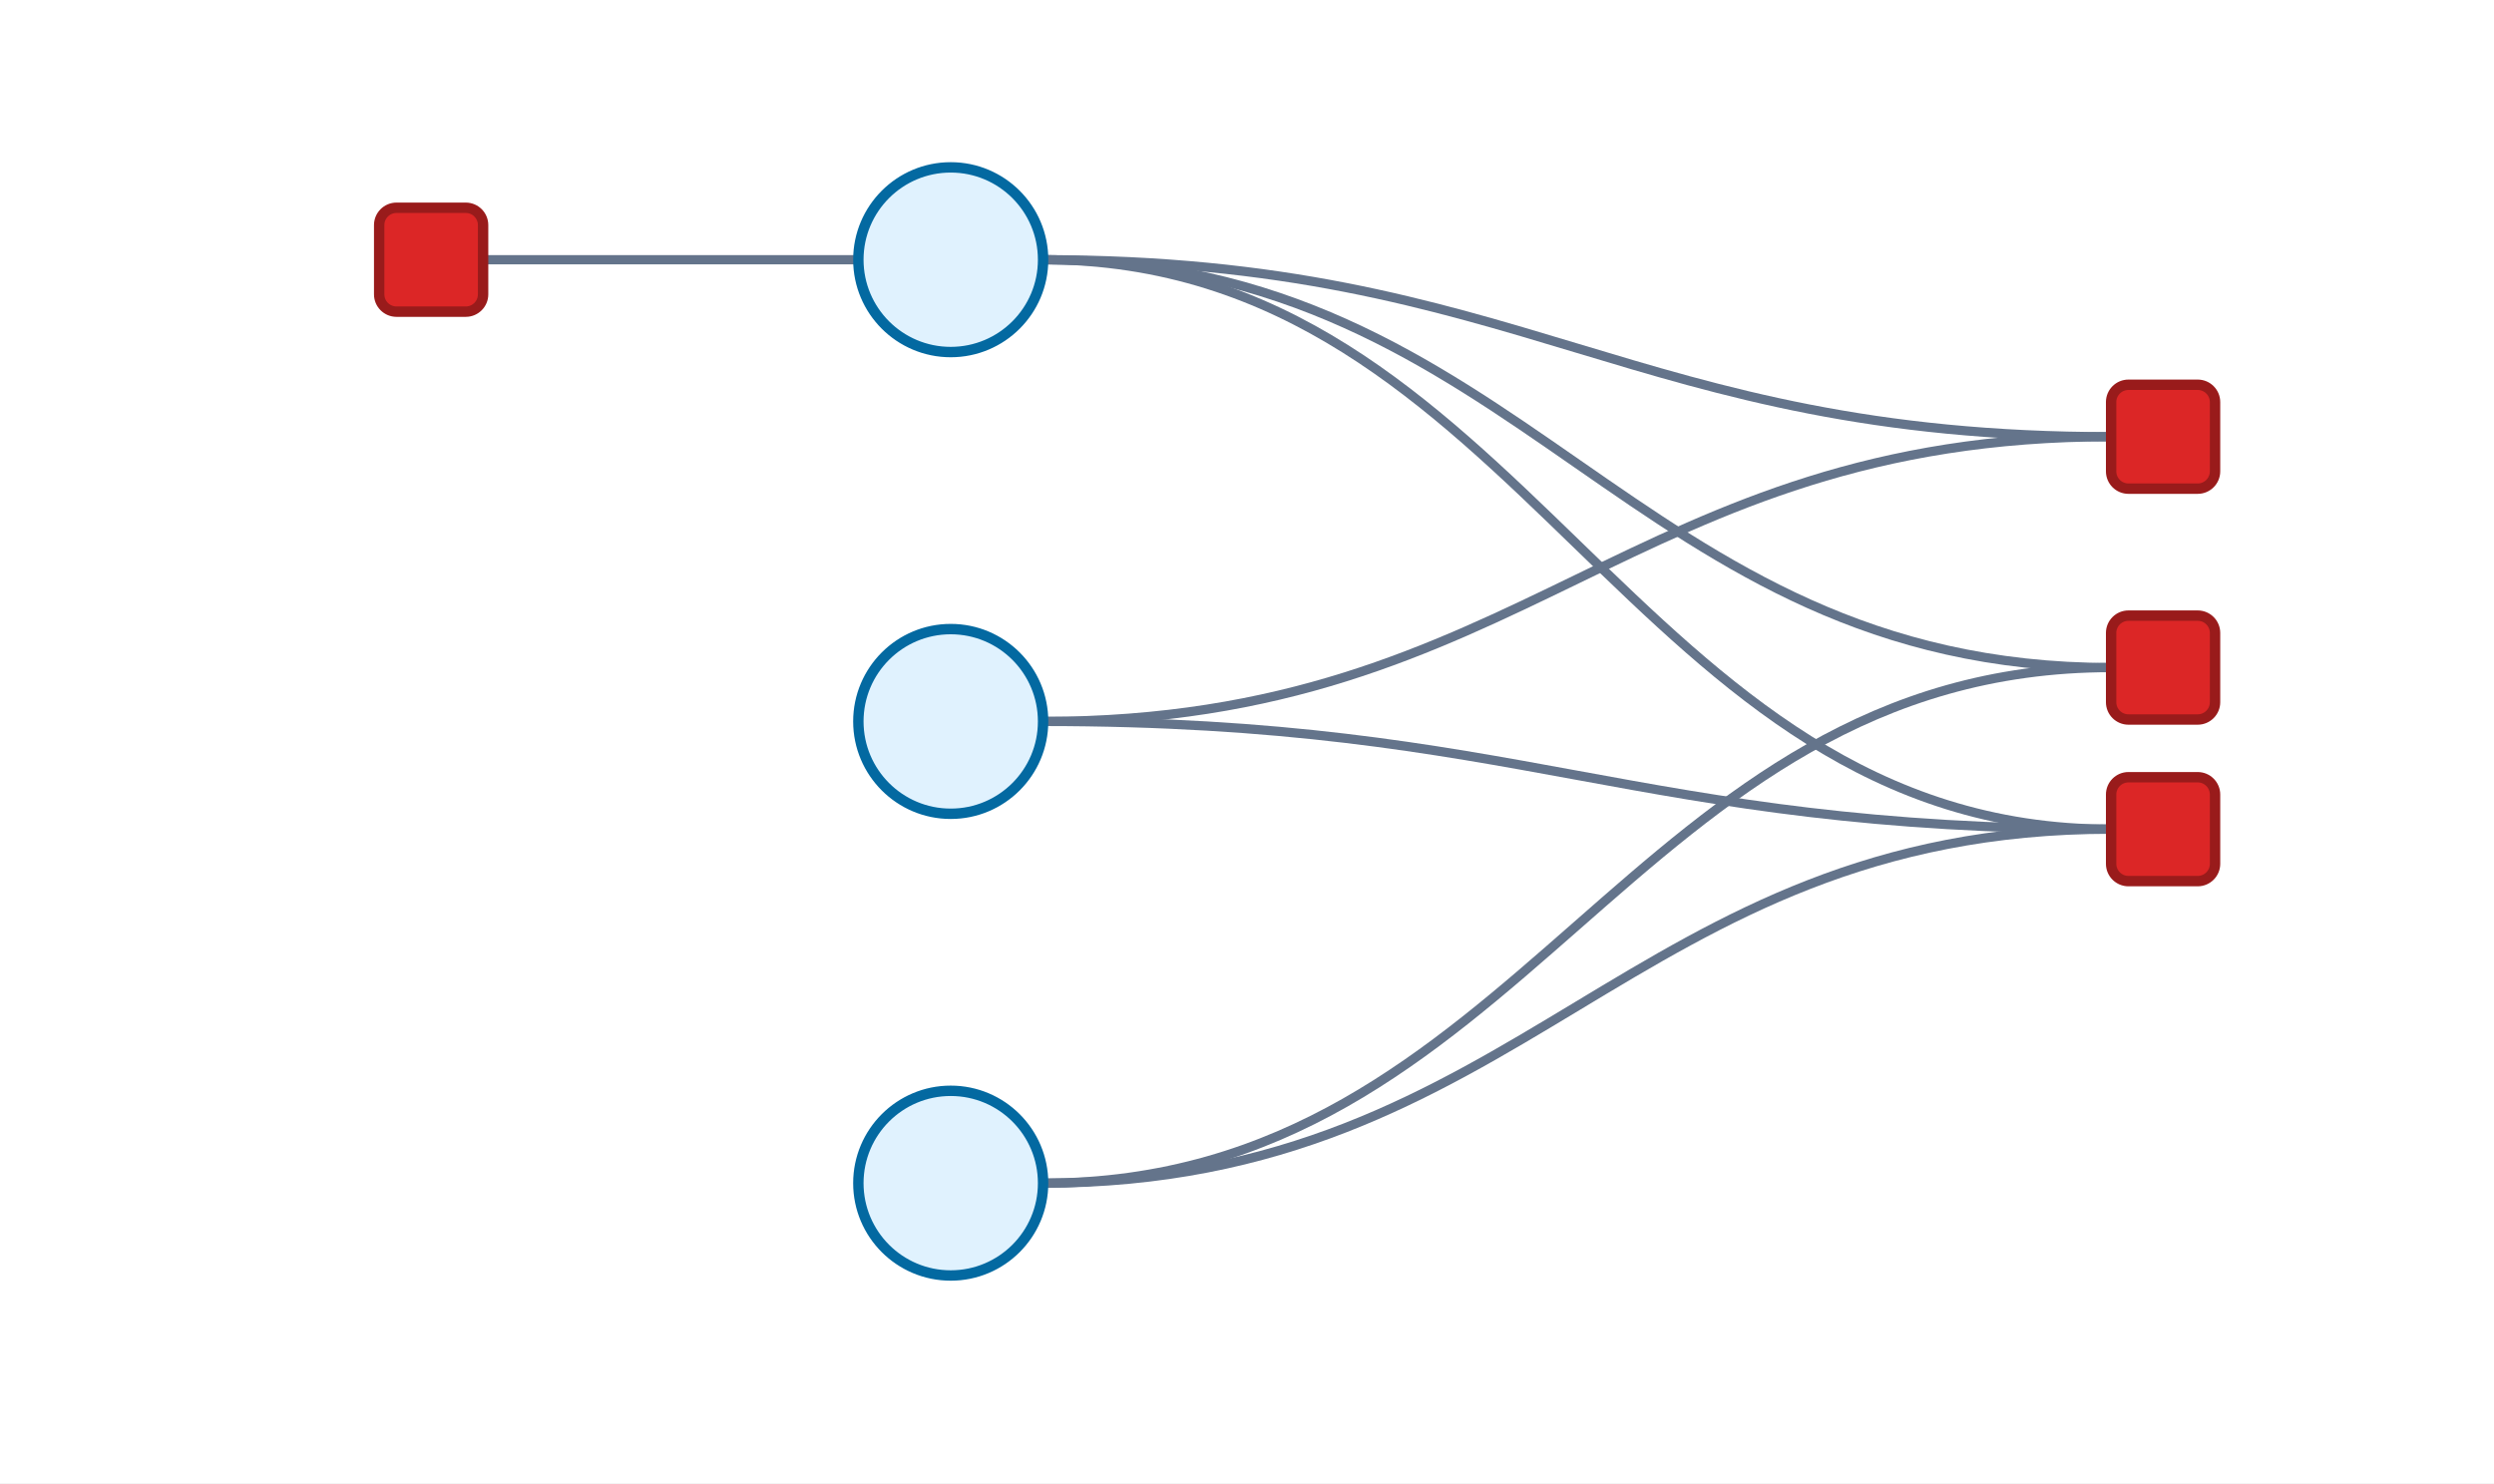
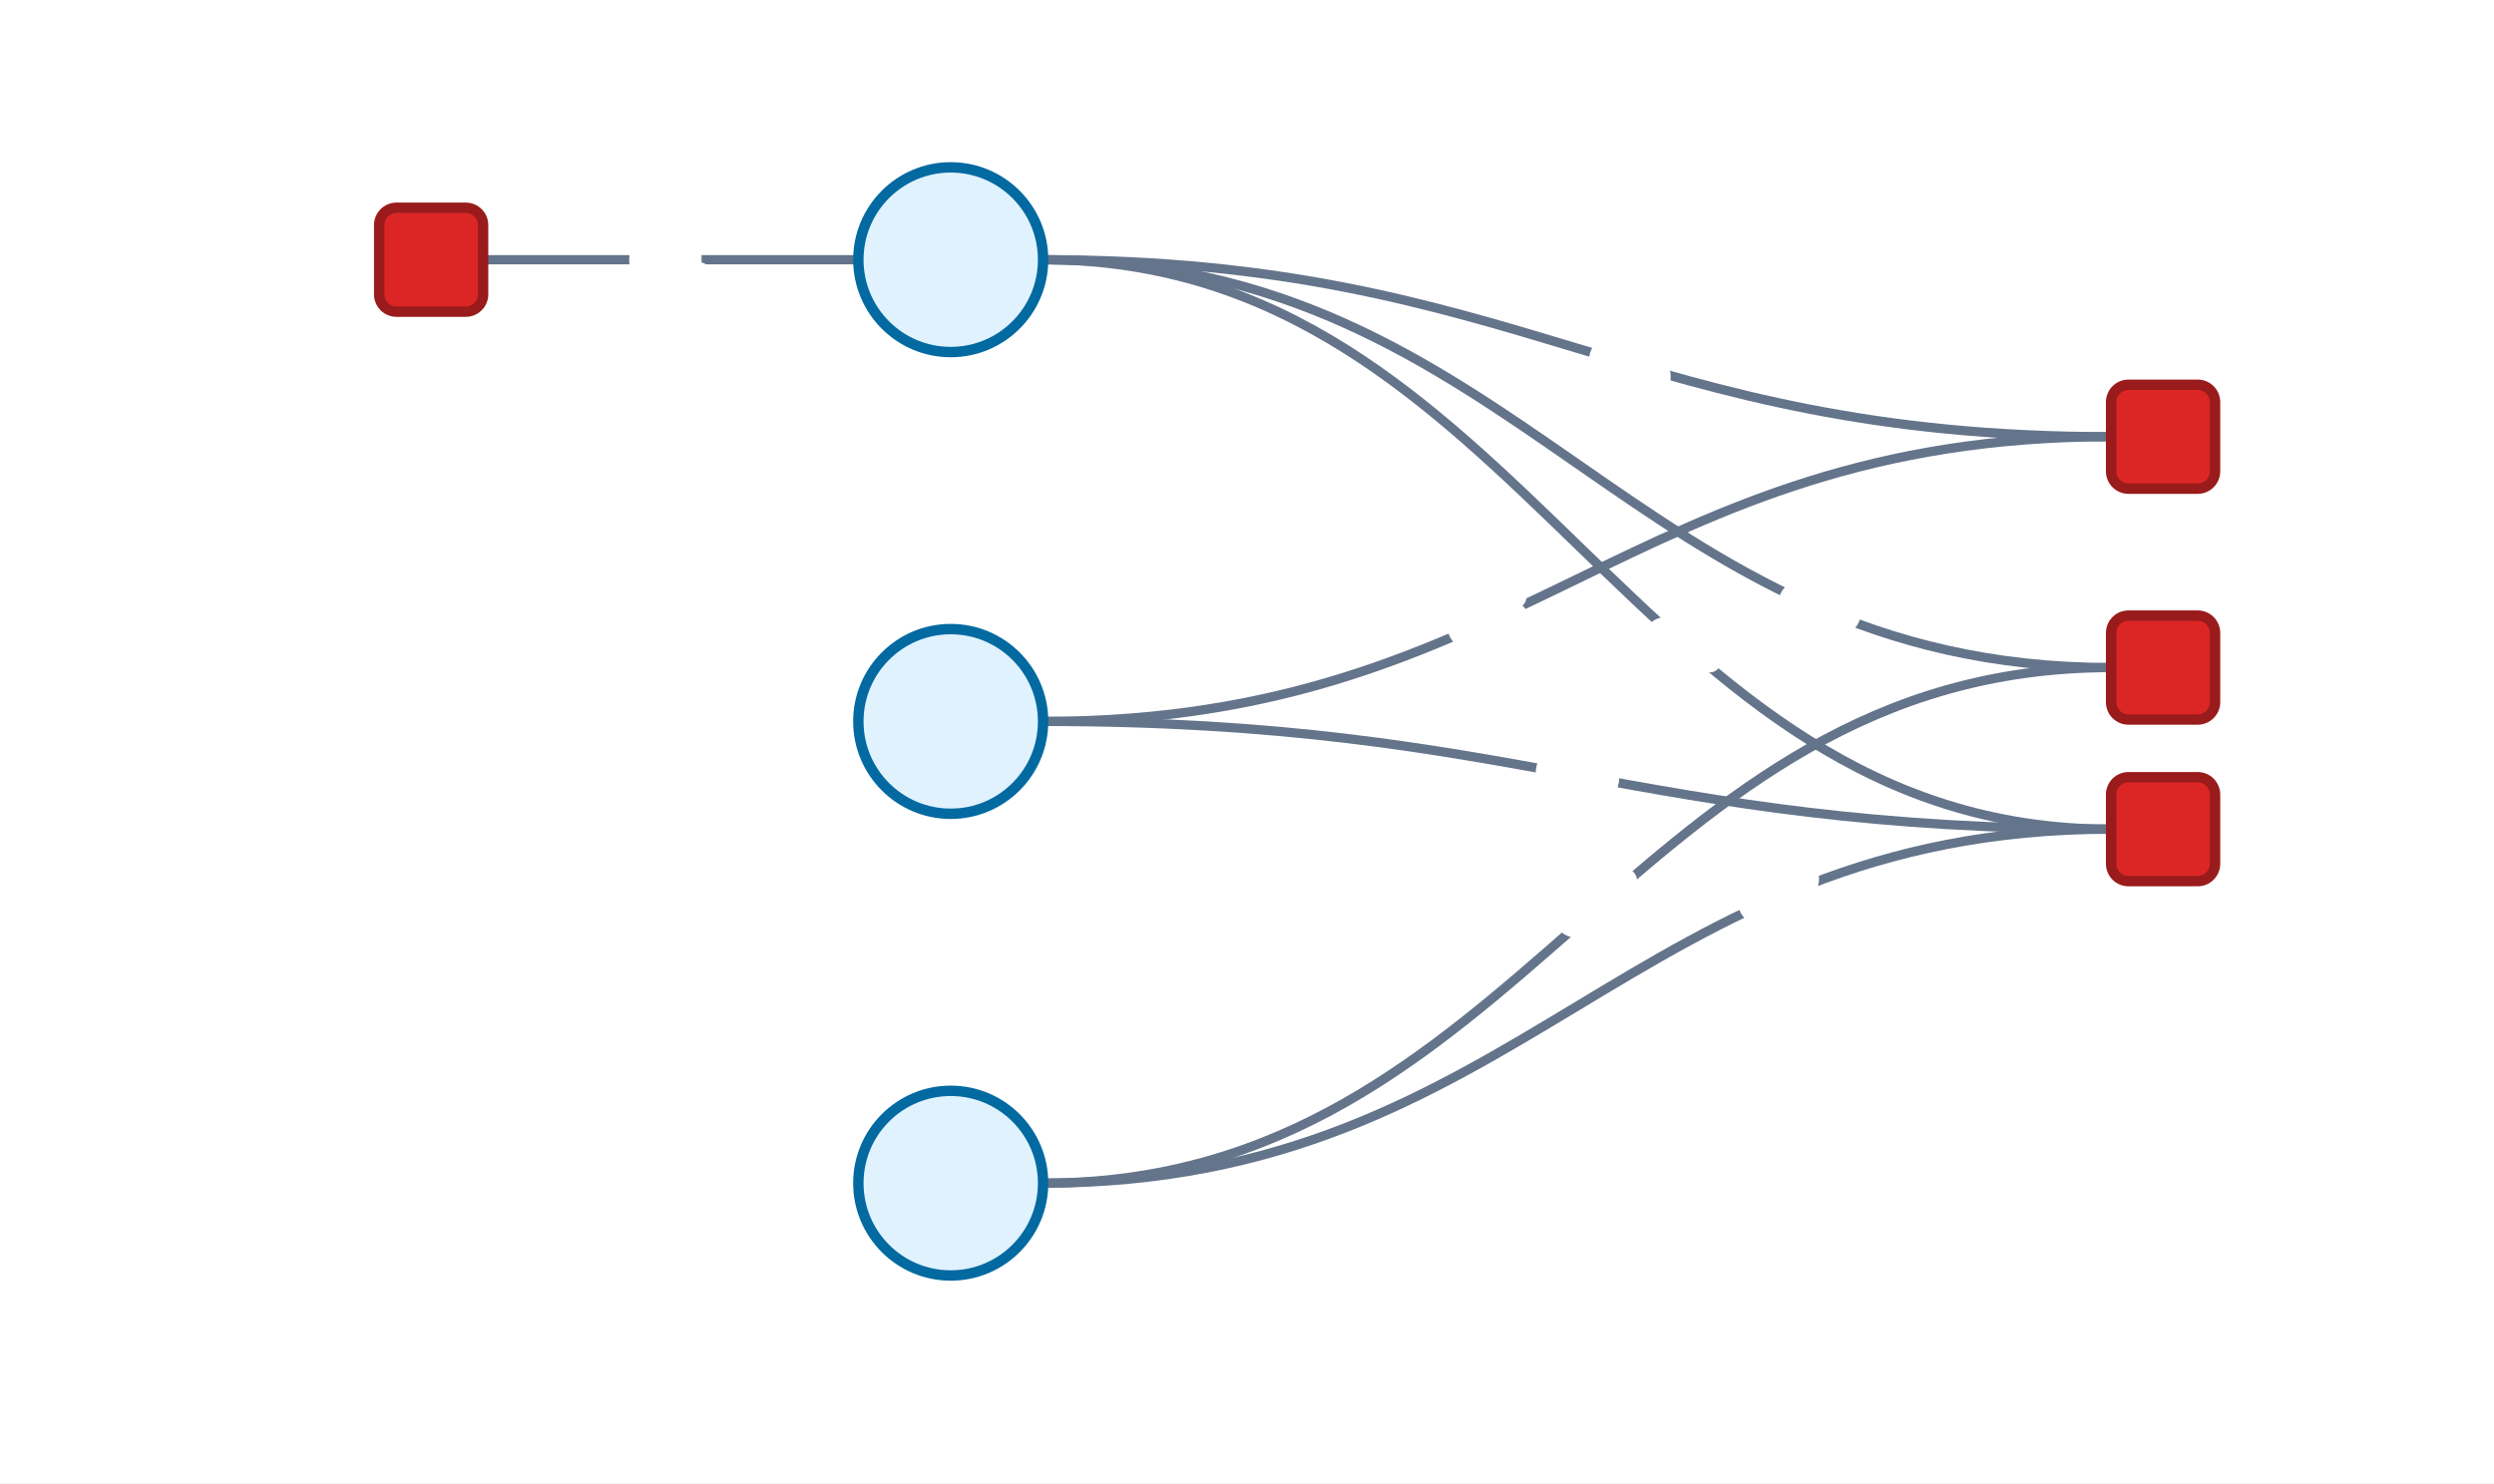
<svg xmlns="http://www.w3.org/2000/svg" width="432" height="257" viewBox="0 0 432 257">
  <style>
  .background { fill: #ffffff; }
  .edge {
    fill: none;
    stroke: #64748b;
    stroke-width: 1.6;
    stroke-opacity: 1.0;
  }
  .edge-hitbox {
    fill: none;
    stroke: #000000;
    stroke-width: 14;
    stroke-opacity: 0;
    pointer-events: stroke;
  }
  .variable {
    fill: #e0f2fe;
    stroke: #0369a1;
    stroke-width: 1.8;
  }
  .variable-context { opacity: 0.38; }
  .factor {
    fill: #dc2626;
    stroke: #991b1b;
    stroke-width: 1.8;
  }
  .factor-context { opacity: 0.42; }
  .edge-highlight { stroke-opacity: 1.0; }
  .edge-label {
    fill: #64748b;
    font-size: 12px;
    text-anchor: middle;
    dominant-baseline: middle;
  }
  .edge-label-background {
    fill: #ffffff;
    stroke: #ffffff;
    stroke-linejoin: round;
    stroke-width: 4px;
    font-size: 12px;
    text-anchor: middle;
    dominant-baseline: middle;
  }
  .label {
    fill: #111827;
    font-family: Helvetica, Arial, sans-serif;
    font-size: 14px;
    text-anchor: middle;
    dominant-baseline: middle;
  }
  .label-start { text-anchor: start; }
  .label-end { text-anchor: end; }
</style>
  <rect class="background" x="0" y="0" width="432" height="257" />
  <path class="edge" d="M 83.68 45.0 C 112.93 45.0, 119.43 45.0, 148.68 45.0" />
  <path class="edge-hitbox" d="M 83.68 45.0 C 112.93 45.0, 119.43 45.0, 148.68 45.0">
  </path>
  <path class="edge" d="M 180.68 45.0 C 263.93 45.0, 282.43 75.667, 365.68 75.667" />
  <path class="edge-hitbox" d="M 180.68 45.0 C 263.93 45.0, 282.43 75.667, 365.68 75.667">
  </path>
  <path class="edge" d="M 180.68 45.0 C 263.93 45.0, 282.43 115.667, 365.68 115.667" />
  <path class="edge-hitbox" d="M 180.68 45.0 C 263.93 45.0, 282.43 115.667, 365.68 115.667">
  </path>
  <path class="edge" d="M 180.68 45.0 C 263.93 45.0, 282.43 143.667, 365.68 143.667" />
  <path class="edge-hitbox" d="M 180.68 45.0 C 263.93 45.0, 282.43 143.667, 365.68 143.667">
  </path>
  <path class="edge" d="M 180.68 125.0 C 263.93 125.0, 282.43 75.667, 365.68 75.667" />
  <path class="edge-hitbox" d="M 180.68 125.0 C 263.93 125.0, 282.43 75.667, 365.68 75.667">
  </path>
  <path class="edge" d="M 180.68 125.0 C 263.93 125.0, 282.43 143.667, 365.68 143.667" />
  <path class="edge-hitbox" d="M 180.68 125.0 C 263.93 125.0, 282.43 143.667, 365.68 143.667">
  </path>
  <path class="edge" d="M 180.68 205.0 C 263.93 205.0, 282.43 115.667, 365.68 115.667" />
  <path class="edge-hitbox" d="M 180.68 205.0 C 263.93 205.0, 282.43 115.667, 365.68 115.667">
  </path>
  <path class="edge" d="M 180.68 205.0 C 263.93 205.0, 282.43 143.667, 365.68 143.667" />
  <path class="edge-hitbox" d="M 180.68 205.0 C 263.93 205.0, 282.43 143.667, 365.68 143.667">
  </path>
+   <text class="edge-label-background" x="116.18" y="45.0">e1</text>
+   <text class="edge-label-background" x="282.365" y="63.08">e2</text>
+   <text class="edge-label-background" x="315.139" y="105.409">e3</text>
+   <text class="edge-label-background" x="291.719" y="111.752">e4</text>
+   <text class="edge-label-background" x="257.788" y="107.635">e5</text>
+   <text class="edge-label-background" x="273.18" y="134.333">e6</text>
+   <text class="edge-label-background" x="276.234" y="157.655">e7</text>
+   <text class="edge-label-background" x="308.136" y="155.399">e8</text>
+   <text class="edge-label" x="116.18" y="45.0" />
+   <text class="edge-label" x="282.365" y="63.08" />
+   <text class="edge-label" x="315.139" y="105.409" />
+   <text class="edge-label" x="291.719" y="111.752" />
+   <text class="edge-label" x="257.788" y="107.635" />
+   <text class="edge-label" x="273.18" y="134.333" />
+   <text class="edge-label" x="276.234" y="157.655" />
+   <text class="edge-label" x="308.136" y="155.399" />
  <circle class="variable" cx="164.68" cy="45.0" r="16">
  </circle>
  <text class="label" x="164.68" y="74.0" />
  <circle class="variable" cx="164.68" cy="125.0" r="16">
  </circle>
  <text class="label" x="164.68" y="154.0" />
  <circle class="variable" cx="164.68" cy="205.0" r="16">
  </circle>
  <text class="label" x="164.68" y="234.0" />
  <rect class="factor" x="65.68" y="36.0" width="18" height="18" rx="3">
  </rect>
  <text class="label label-end" x="59.68" y="45.0" />
  <rect class="factor" x="365.68" y="66.667" width="18" height="18" rx="3">
  </rect>
  <text class="label label-start" x="389.68" y="75.667" />
  <rect class="factor" x="365.68" y="106.667" width="18" height="18" rx="3">
  </rect>
  <text class="label label-start" x="389.68" y="115.667" />
  <rect class="factor" x="365.68" y="134.667" width="18" height="18" rx="3">
  </rect>
  <text class="label label-start" x="389.68" y="143.667" />
</svg>
